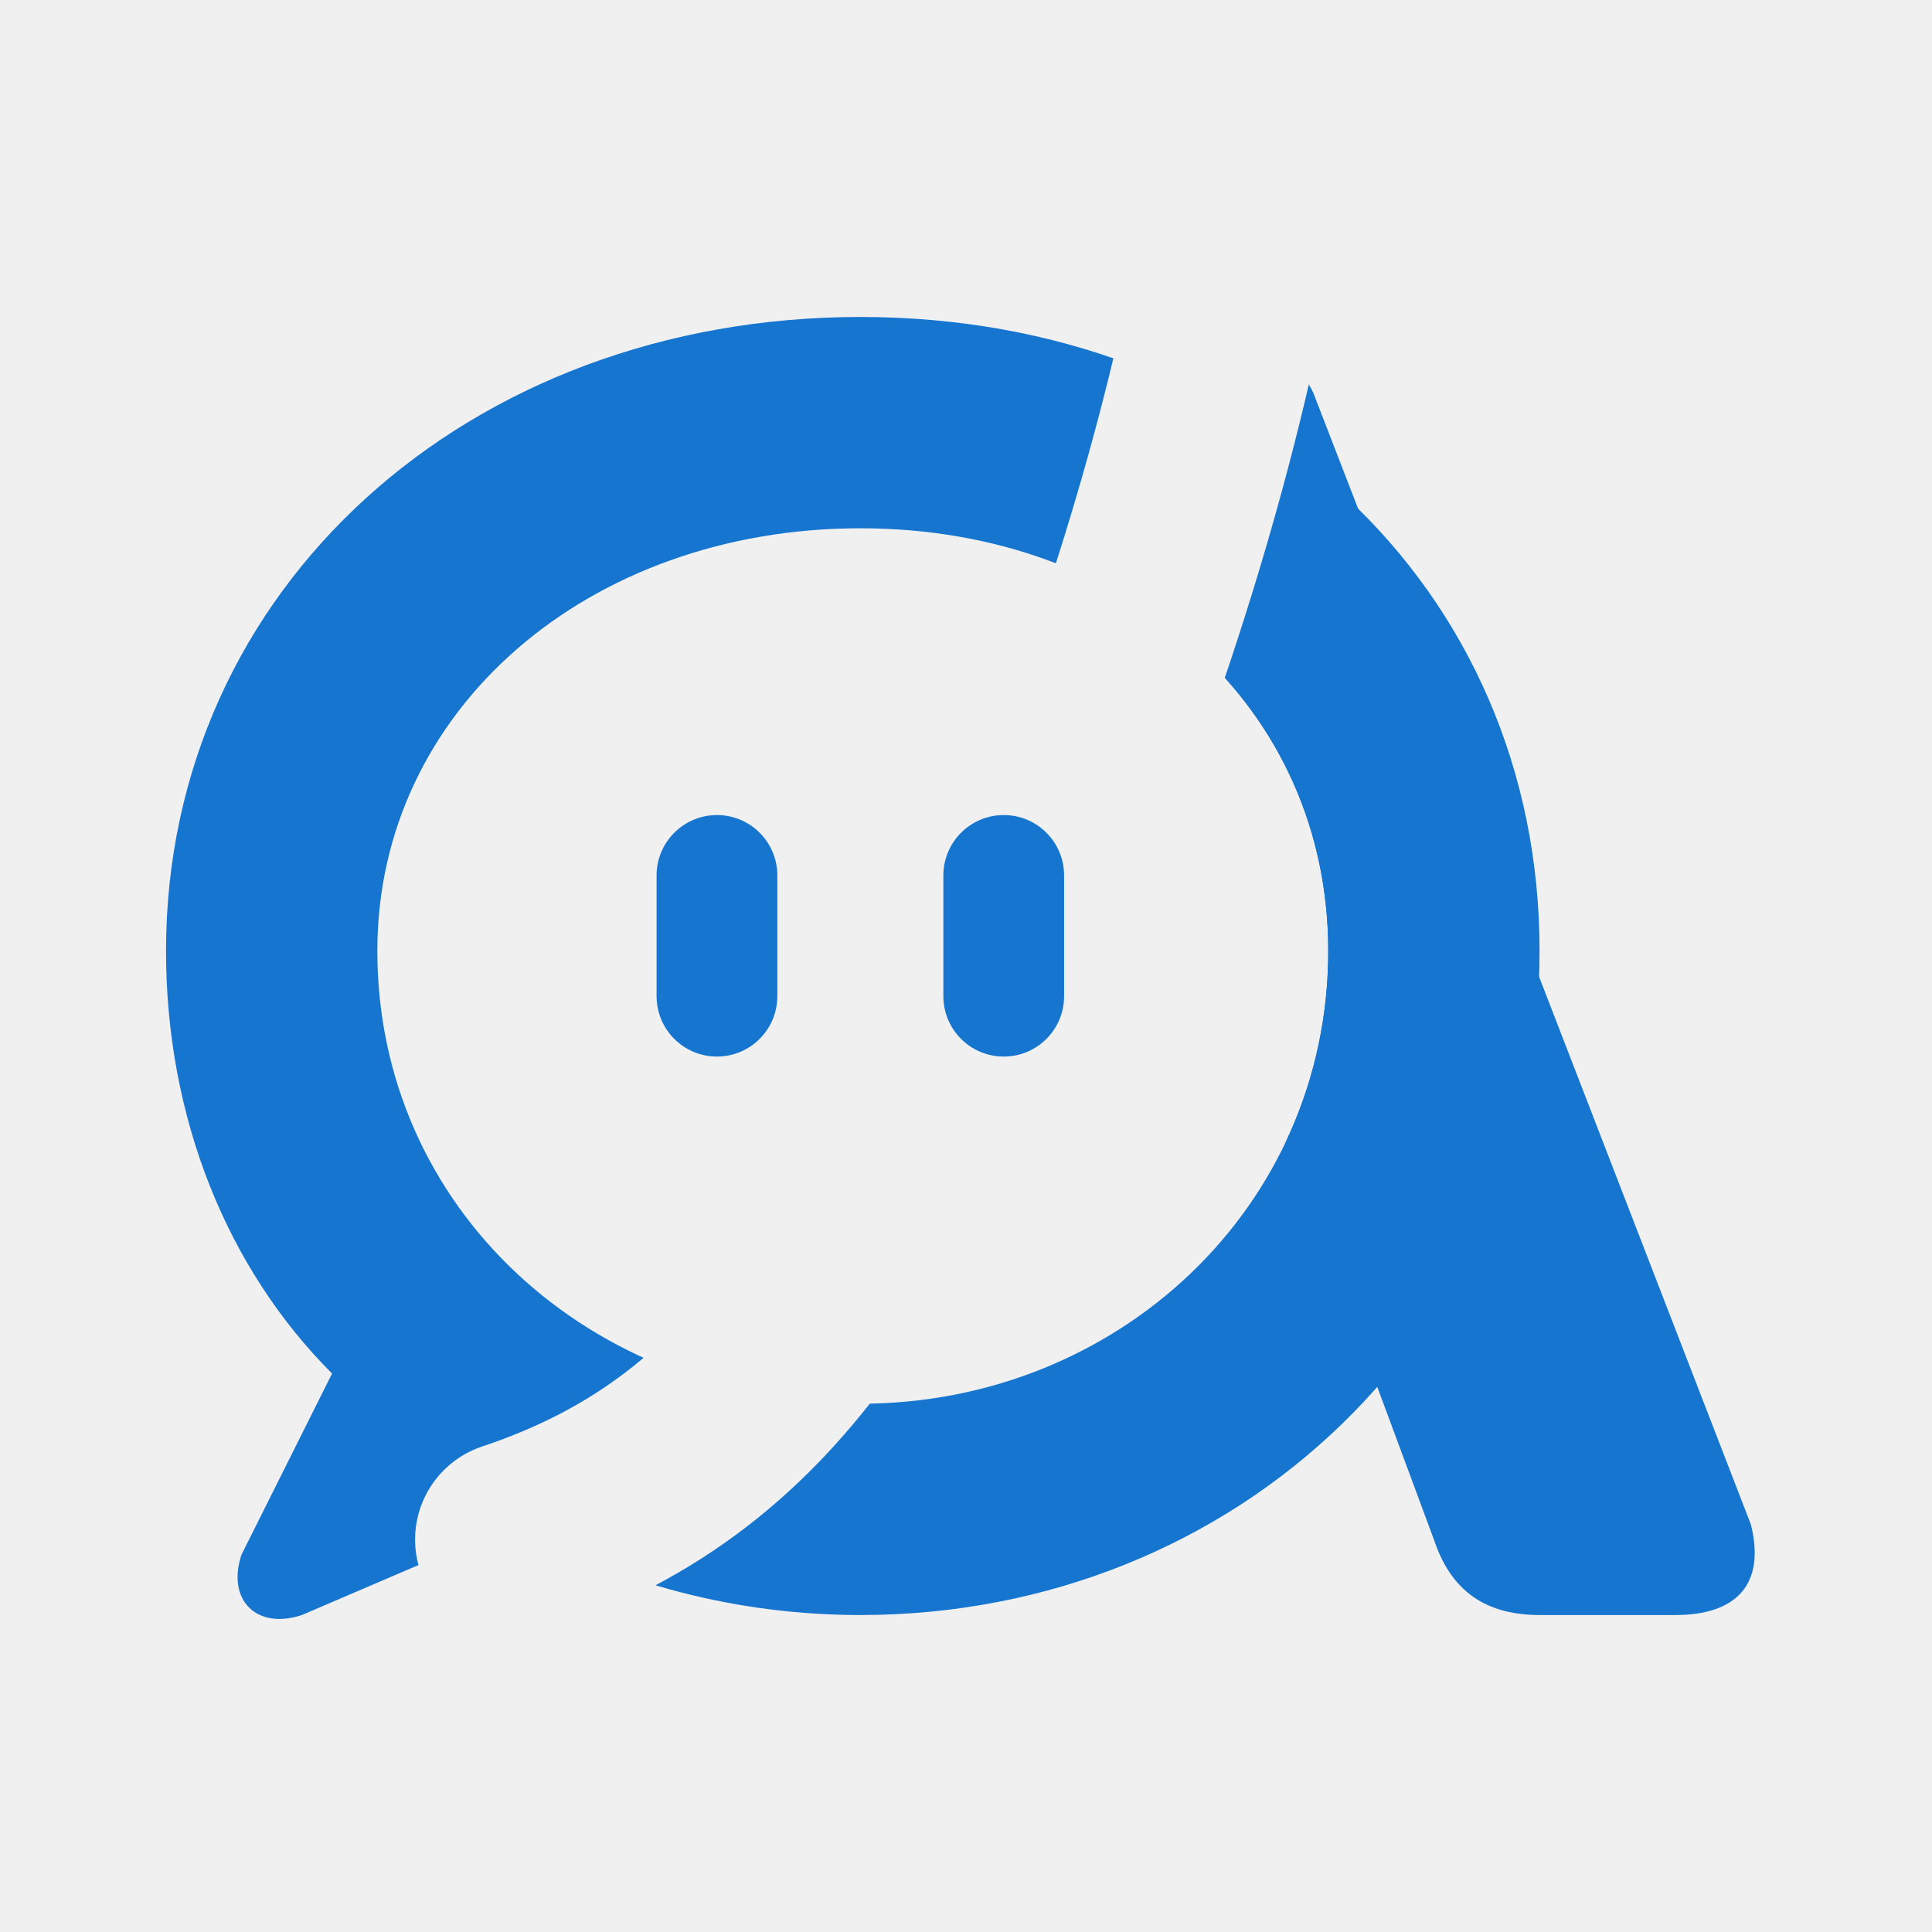
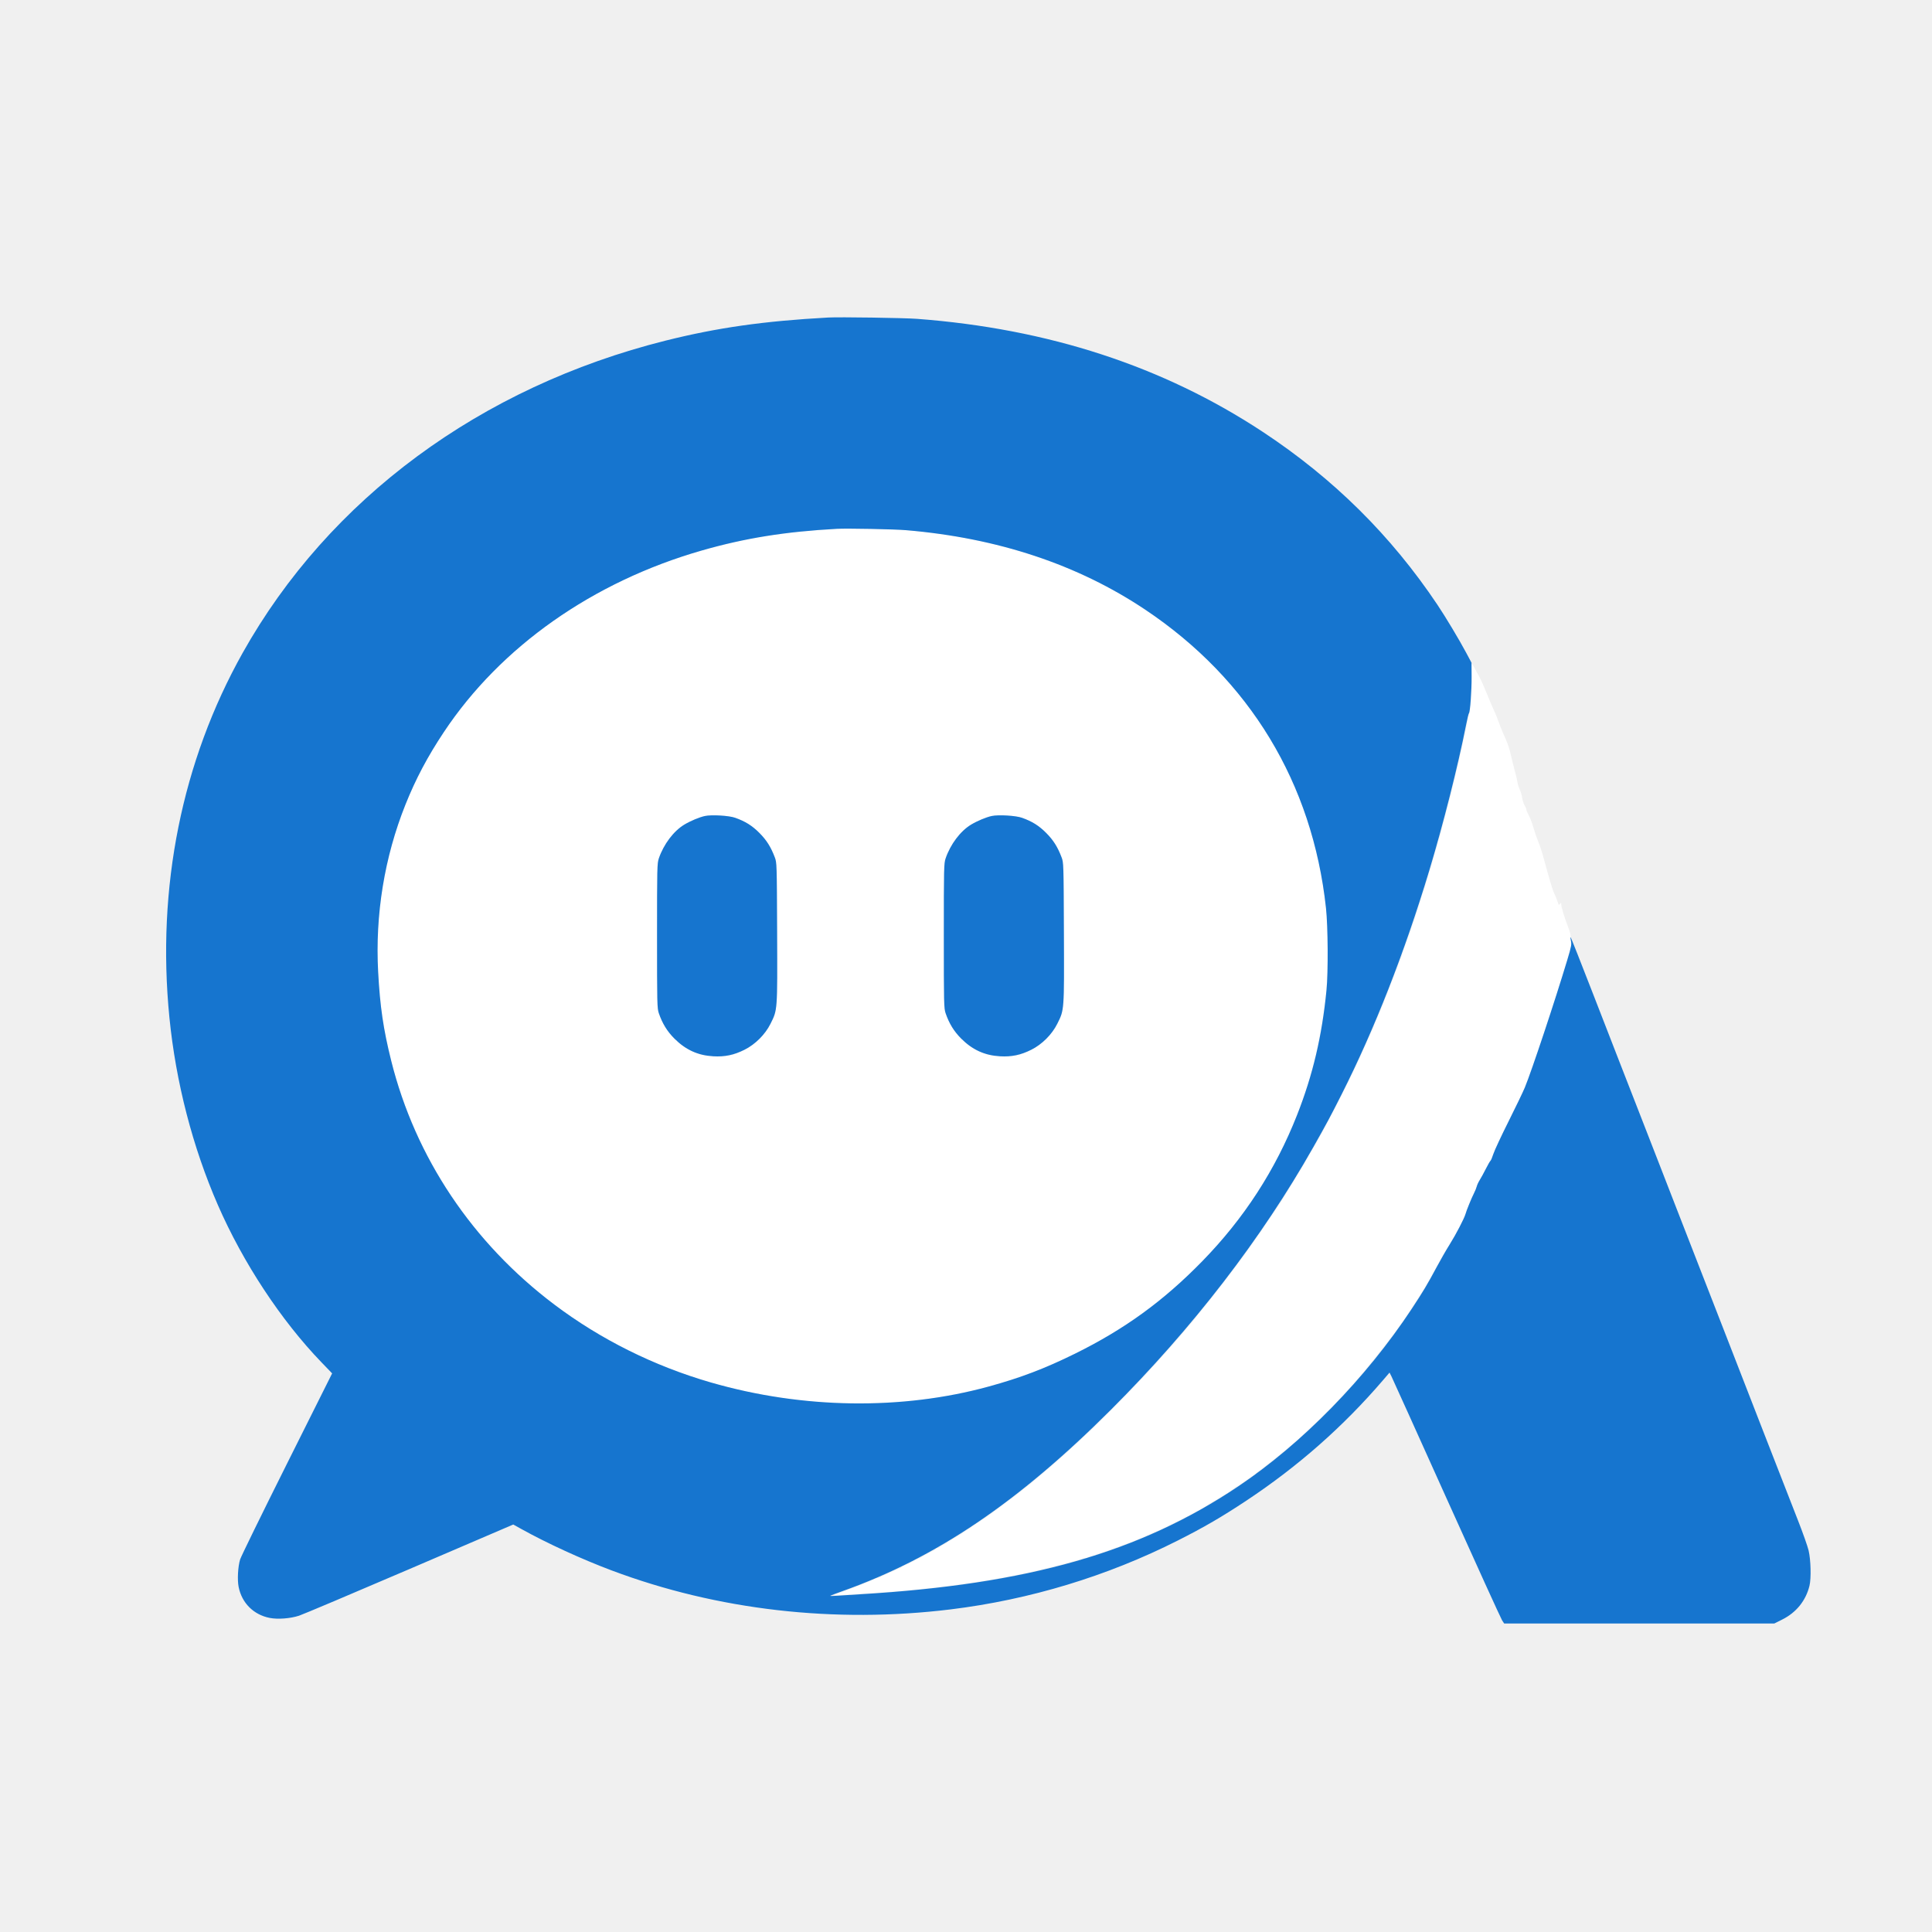
- <svg xmlns="http://www.w3.org/2000/svg" viewBox="0 0 128 128" width="128" height="128" role="img" aria-labelledby="title desc">
-   <defs>
-     <mask id="outside-face" maskUnits="userSpaceOnUse" x="0" y="0" width="128" height="128">
-       <rect width="128" height="128" fill="white" />
-       <path d="M58 32C76 32 89 44 89 60C89 77 75 90 58 90C40 90 26 77 26 60C26 44 40 32 58 32Z" fill="black" />
-     </mask>
-     <mask id="embrace" maskUnits="userSpaceOnUse" x="0" y="0" width="128" height="128">
-       <rect width="128" height="128" fill="white" />
-       <path d="M84 7C80 36 66 68 55 84C50 91 44 96 35 99" fill="none" stroke="black" stroke-width="13" stroke-linecap="round" />
-     </mask>
-   </defs>
-   <g transform="translate(-1 3)">
-     <g fill="#1675cf" mask="url(#embrace)">
-       <path fill-rule="evenodd" d="M58 18C32 18 12 36 12 60C12 71 16 81 23 88L17 100C16 103 18 105 21 104L35 98C42 102 50 104 58 104C83 104 103 85 103 60C103 36 84 18 58 18ZM58 32C76 32 89 44 89 60C89 77 75 90 58 90C40 90 26 77 26 60C26 44 40 32 58 32Z" />
-       <path mask="url(#outside-face)" d="M76 23C78 17 85 17 88 23L117 98C118 102 116 104 112 104H103C99 104 97 102 96 99L73 37Z" />
-     </g>
-     <g fill="#1675cf">
-       <rect x="44.5" y="51" width="8" height="16" rx="4" />
-       <rect x="63.5" y="51" width="8" height="16" rx="4" />
-     </g>
-   </g>
+ <svg xmlns="http://www.w3.org/2000/svg" viewBox="0 0 2048 2048" width="128" height="128" role="img" aria-labelledby="title desc">
+   <path d="M 887 560.584 C 832.506 563.553, 789.739 570.412, 744.057 583.513 C 628.460 616.662, 530.751 685.421, 470.526 776 C 453.242 801.994, 440.658 825.726, 429.983 852.454 C 407.582 908.543, 397.537 969.717, 400.819 1030.069 C 401.460 1041.856, 402.668 1057.350, 403.502 1064.500 C 409.089 1112.360, 423.256 1162.407, 443.557 1206 C 475.853 1275.348, 524.861 1335.545, 587.500 1382.804 C 636.528 1419.795, 693.258 1448.042, 753.500 1465.461 C 850.531 1493.516, 955.768 1495.070, 1047.968 1469.807 C 1081.773 1460.545, 1107.513 1450.752, 1139.500 1434.983 C 1191.637 1409.280, 1232.374 1379.798, 1273.014 1338.359 C 1310.476 1300.159, 1337.211 1262.389, 1360.687 1214.500 C 1384.624 1165.671, 1399.308 1113.384, 1405.622 1054.500 C 1408.010 1032.235, 1407.997 984.556, 1405.597 962.500 C 1391.187 830.045, 1324.708 720.318, 1214 646.261 C 1142.537 598.457, 1057.619 570.236, 960.500 562.015 C 947.890 560.948, 898.118 559.979, 887 560.584 M 1559.958 704.500 C 1559.923 705.600, 1559.939 712.125, 1559.992 719 C 1560.097 732.564, 1558.528 752.698, 1556.991 757.500 C 1556.464 759.150, 1555.831 762.075, 1555.585 764 C 1555.339 765.925, 1554.683 769.525, 1554.128 772 C 1552.497 779.261, 1550.592 788.196, 1549.544 793.500 C 1549.326 794.600, 1549.047 795.725, 1548.922 796 C 1548.797 796.275, 1548.612 796.950, 1548.510 797.500 C 1548.315 798.557, 1546.679 806.149, 1546.464 807 C 1546.394 807.275, 1546.041 808.625, 1545.679 810 C 1545.317 811.375, 1544.806 813.625, 1544.542 815 C 1544.279 816.375, 1543.585 819.300, 1543 821.500 C 1542.415 823.700, 1541.708 826.625, 1541.429 828 C 1541.150 829.375, 1540.695 831.252, 1540.419 832.170 C 1539.804 834.213, 1538.987 837.666, 1538.330 841 C 1538.059 842.375, 1537.662 844.067, 1537.446 844.760 C 1537.231 845.454, 1537.013 846.233, 1536.962 846.492 C 1536.911 846.751, 1535.993 850.009, 1534.921 853.731 C 1533.850 857.454, 1532.801 861.400, 1532.592 862.500 C 1532.383 863.600, 1531.012 868.891, 1529.547 874.258 C 1528.081 879.625, 1526.724 884.800, 1526.530 885.758 C 1526.336 886.716, 1525.656 888.850, 1525.019 890.500 C 1524.381 892.150, 1523.899 893.615, 1523.948 893.754 C 1524.162 894.372, 1522.758 899.682, 1521.901 901.500 C 1521.383 902.600, 1520.770 904.400, 1520.541 905.500 C 1519.206 911.890, 1515.694 923.664, 1514.801 924.740 C 1514.226 925.433, 1514.024 926, 1514.353 926 C 1514.682 926, 1514.472 927.237, 1513.886 928.750 C 1513.301 930.263, 1512.659 932.307, 1512.460 933.293 C 1512.082 935.168, 1510.250 941.073, 1508.984 944.500 C 1507.886 947.474, 1503.237 962.195, 1502.669 964.500 C 1501.696 968.446, 1489.053 1004.536, 1488.060 1006.199 C 1487.503 1007.134, 1486.788 1009.365, 1486.472 1011.158 C 1486.156 1012.951, 1485.530 1014.887, 1485.081 1015.459 C 1484.632 1016.032, 1483.471 1018.975, 1482.500 1022 C 1481.529 1025.025, 1480.404 1027.950, 1480 1028.500 C 1479.596 1029.050, 1478.471 1031.975, 1477.500 1035 C 1476.529 1038.025, 1475.404 1040.950, 1475 1041.500 C 1474.596 1042.050, 1473.471 1044.975, 1472.500 1048 C 1471.529 1051.025, 1470.418 1053.950, 1470.031 1054.500 C 1469.643 1055.050, 1468.270 1058.425, 1466.980 1062 C 1464.644 1068.473, 1459.775 1079.931, 1457.956 1083.236 C 1457.430 1084.191, 1457 1085.402, 1457 1085.927 C 1457 1086.452, 1455.265 1090.621, 1453.145 1095.191 C 1451.024 1099.761, 1447.821 1106.875, 1446.027 1111 C 1440.113 1124.598, 1438.835 1127.334, 1429.918 1145.500 C 1418.588 1168.582, 1399.627 1204.777, 1394.295 1213.500 C 1388.952 1222.240, 1384.591 1229.716, 1382.336 1234 C 1381.033 1236.475, 1378.184 1241.200, 1376.005 1244.500 C 1373.826 1247.800, 1370.681 1252.975, 1369.017 1256 C 1365.387 1262.601, 1351.757 1283.886, 1349.808 1286 C 1349.048 1286.825, 1345.522 1292, 1341.973 1297.500 C 1338.424 1303, 1335.166 1307.759, 1334.733 1308.076 C 1334.300 1308.392, 1332.408 1311.092, 1330.527 1314.076 C 1328.647 1317.059, 1326.508 1320.175, 1325.773 1321 C 1325.038 1321.825, 1323.101 1324.510, 1321.468 1326.966 C 1319.836 1329.423, 1317.913 1332.123, 1317.195 1332.966 C 1316.477 1333.810, 1313.889 1337.200, 1311.445 1340.500 C 1309 1343.800, 1306.303 1347.400, 1305.451 1348.500 C 1304.600 1349.600, 1301.363 1353.875, 1298.259 1358 C 1290.305 1368.569, 1274.091 1388.930, 1270.787 1392.500 C 1269.259 1394.150, 1268.007 1395.772, 1268.005 1396.104 C 1268.002 1396.436, 1266.987 1397.815, 1265.750 1399.168 C 1264.513 1400.521, 1261.475 1404.040, 1259 1406.988 C 1251.578 1415.827, 1250.626 1416.933, 1247.500 1420.363 C 1245.850 1422.173, 1242.475 1426.031, 1240 1428.937 C 1237.525 1431.843, 1232.754 1437.208, 1229.398 1440.860 C 1226.041 1444.512, 1222.069 1448.850, 1220.571 1450.500 C 1202.539 1470.360, 1164.780 1508.654, 1150.070 1522 C 1146.129 1525.575, 1140.301 1530.975, 1137.118 1534 C 1129.801 1540.954, 1118.641 1550.721, 1103.984 1563 C 1101.686 1564.925, 1098.566 1567.625, 1097.051 1569 C 1095.536 1570.375, 1092.820 1572.625, 1091.015 1574 C 1089.210 1575.375, 1086.889 1577.175, 1085.857 1578 C 1084.826 1578.825, 1082.824 1580.400, 1081.410 1581.500 C 1079.996 1582.600, 1078.313 1583.966, 1077.670 1584.536 C 1077.026 1585.105, 1074.256 1587.130, 1071.513 1589.036 C 1068.771 1590.941, 1066.032 1592.950, 1065.428 1593.500 C 1064.824 1594.050, 1063.081 1595.400, 1061.554 1596.500 C 1060.028 1597.600, 1058.260 1598.950, 1057.626 1599.500 C 1056.992 1600.050, 1054.229 1602.059, 1051.487 1603.964 C 1048.744 1605.870, 1045.935 1607.978, 1045.244 1608.649 C 1044.553 1609.320, 1043.091 1610.154, 1041.994 1610.502 C 1040.897 1610.850, 1040 1611.500, 1040 1611.946 C 1040 1612.392, 1038.650 1613.317, 1037 1614 C 1035.350 1614.683, 1034 1615.638, 1034 1616.121 C 1034 1616.605, 1033.395 1617, 1032.655 1617 C 1031.915 1617, 1030.495 1617.900, 1029.500 1619 C 1028.505 1620.100, 1027.291 1621, 1026.803 1621 C 1026.315 1621, 1025.372 1621.456, 1024.708 1622.014 C 1021.362 1624.824, 1008.376 1632.801, 1005.750 1633.661 C 1004.788 1633.976, 1004 1634.562, 1004 1634.965 C 1004 1635.367, 1002.200 1636.508, 1000 1637.500 C 997.800 1638.492, 996 1639.685, 996 1640.152 C 996 1640.618, 995.100 1641, 994 1641 C 992.900 1641, 992 1641.401, 992 1641.891 C 992 1642.382, 990.313 1643.509, 988.250 1644.396 C 986.188 1645.284, 983.617 1646.570, 982.538 1647.255 C 976.408 1651.145, 972.877 1653, 971.603 1653 C 970.813 1653, 970.017 1653.354, 969.833 1653.787 C 969.420 1654.762, 958.727 1660, 957.150 1660 C 956.518 1660, 956 1660.420, 956 1660.933 C 956 1661.446, 954.988 1662.178, 953.750 1662.560 C 951.299 1663.316, 938.216 1669.158, 933.669 1671.526 C 932.112 1672.337, 930.012 1673, 929.002 1673 C 927.993 1673, 927.017 1673.392, 926.833 1673.872 C 926.532 1674.659, 897.944 1685.973, 888.750 1688.943 C 886.688 1689.610, 885 1690.393, 885 1690.684 C 885 1690.974, 888.937 1690.932, 893.750 1690.589 C 898.563 1690.246, 907 1689.740, 912.500 1689.463 C 923.121 1688.929, 930.755 1688.419, 940.500 1687.590 C 943.800 1687.309, 950.100 1686.818, 954.500 1686.499 C 958.900 1686.180, 963.929 1685.738, 965.674 1685.516 C 967.420 1685.295, 971.695 1684.852, 975.174 1684.531 C 978.654 1684.210, 983.075 1683.738, 985 1683.481 C 986.925 1683.225, 990.975 1682.784, 994 1682.501 C 999.072 1682.027, 1004.529 1681.336, 1009.500 1680.537 C 1010.600 1680.361, 1015.775 1679.698, 1021 1679.065 C 1026.225 1678.431, 1032.750 1677.490, 1035.500 1676.973 C 1038.250 1676.456, 1042.075 1675.815, 1044 1675.548 C 1051.249 1674.544, 1054.655 1673.977, 1059.925 1672.897 C 1062.909 1672.286, 1066.509 1671.596, 1067.925 1671.365 C 1069.341 1671.134, 1071.400 1670.734, 1072.500 1670.475 C 1073.600 1670.217, 1076.075 1669.775, 1078 1669.495 C 1079.925 1669.214, 1090.050 1666.947, 1100.500 1664.457 C 1125.630 1658.469, 1126.155 1658.336, 1136 1655.497 C 1139.025 1654.624, 1142.582 1653.684, 1143.905 1653.408 C 1145.227 1653.131, 1147.149 1652.455, 1148.175 1651.906 C 1149.202 1651.357, 1150.451 1651.161, 1150.952 1651.470 C 1151.452 1651.779, 1152.120 1651.614, 1152.436 1651.103 C 1152.752 1650.592, 1154.806 1649.871, 1157 1649.500 C 1159.194 1649.129, 1161.212 1648.466, 1161.484 1648.026 C 1161.756 1647.587, 1163.613 1646.920, 1165.612 1646.545 C 1167.611 1646.170, 1169.978 1645.456, 1170.873 1644.957 C 1171.768 1644.459, 1176.100 1642.880, 1180.500 1641.447 C 1184.900 1640.014, 1189.979 1638.174, 1191.787 1637.357 C 1193.595 1636.539, 1195.910 1635.710, 1196.931 1635.513 C 1197.952 1635.317, 1201.324 1633.996, 1204.423 1632.578 C 1207.523 1631.160, 1210.306 1630, 1210.608 1630 C 1210.909 1630, 1214.431 1628.425, 1218.433 1626.500 C 1222.435 1624.575, 1226.060 1623, 1226.487 1623 C 1227.583 1623, 1260.873 1606.466, 1270.500 1601.140 C 1274.900 1598.706, 1279.400 1595.953, 1280.500 1595.022 C 1281.600 1594.091, 1284.075 1592.558, 1286 1591.614 C 1287.925 1590.671, 1291.525 1588.579, 1294 1586.966 C 1296.475 1585.352, 1299.175 1583.731, 1300 1583.362 C 1300.825 1582.993, 1303.376 1581.185, 1305.668 1579.345 C 1307.961 1577.505, 1310.108 1576, 1310.440 1576 C 1311.373 1576, 1319.042 1570.917, 1323.603 1567.276 C 1325.860 1565.474, 1328.218 1564, 1328.845 1564 C 1329.471 1564, 1330.545 1563.100, 1331.232 1562 C 1331.919 1560.900, 1332.888 1560, 1333.386 1560 C 1334.468 1560, 1370.799 1530.868, 1376.594 1525.355 C 1378.823 1523.235, 1387.284 1515.200, 1395.398 1507.500 C 1408.425 1495.138, 1418.166 1485.028, 1436.721 1464.614 C 1443.734 1456.898, 1476.219 1416.281, 1481.062 1409.172 C 1483.188 1406.052, 1486.745 1401.025, 1488.968 1398 C 1491.190 1394.975, 1493.348 1391.825, 1493.762 1391 C 1494.176 1390.175, 1497.498 1384.954, 1501.146 1379.398 C 1504.793 1373.842, 1508.839 1367.474, 1510.138 1365.247 C 1516.325 1354.638, 1520.166 1347.770, 1524.536 1339.500 C 1527.151 1334.550, 1530.954 1328.025, 1532.985 1325 C 1541.445 1312.404, 1553.950 1288.842, 1554.017 1285.374 C 1554.040 1284.158, 1560.173 1269.352, 1562.663 1264.500 C 1563.792 1262.300, 1565.023 1259.225, 1565.398 1257.667 C 1565.773 1256.109, 1567.194 1253.069, 1568.555 1250.912 C 1569.917 1248.755, 1572.835 1243.412, 1575.041 1239.039 C 1577.246 1234.665, 1579.454 1230.838, 1579.947 1230.533 C 1580.441 1230.228, 1581.828 1226.946, 1583.030 1223.239 C 1584.232 1219.533, 1591.457 1204.043, 1599.085 1188.818 C 1606.713 1173.593, 1614.499 1157.393, 1616.387 1152.818 C 1623.628 1135.277, 1648.464 1060.619, 1661.524 1017.137 C 1665.329 1004.468, 1666.006 1001.050, 1665.387 997.637 C 1664.974 995.362, 1664.748 992.704, 1664.884 991.730 C 1665.021 990.757, 1663.772 986.482, 1662.109 982.230 C 1658.488 972.974, 1655.012 961.462, 1654.968 958.582 C 1654.939 956.650, 1654.842 956.625, 1653.622 958.231 C 1652.444 959.782, 1652.176 959.524, 1651.042 955.731 C 1650.346 953.404, 1648.958 949.919, 1647.957 947.987 C 1645.965 944.139, 1642.981 934.266, 1635.716 907.488 C 1634.372 902.531, 1632.043 895.556, 1630.541 891.988 C 1629.039 888.419, 1626.802 881.900, 1625.569 877.500 C 1624.336 873.100, 1622.128 867.254, 1620.664 864.508 C 1619.199 861.762, 1618 858.890, 1618 858.126 C 1618 857.362, 1617.153 855.333, 1616.118 853.618 C 1615.083 851.903, 1613.915 848.261, 1613.523 845.523 C 1613.130 842.786, 1612.006 838.961, 1611.025 837.023 C 1610.043 835.086, 1608.929 831.475, 1608.548 829 C 1608.168 826.525, 1607.016 821.575, 1605.987 818 C 1604.959 814.425, 1603.153 807.225, 1601.974 802 C 1599.851 792.589, 1598.127 787.639, 1593.266 777 C 1591.884 773.975, 1589.740 768.549, 1588.501 764.942 C 1587.263 761.336, 1585.070 755.936, 1583.627 752.942 C 1582.185 749.949, 1578.849 742.100, 1576.214 735.500 C 1573.578 728.900, 1569.865 720.631, 1567.961 717.125 C 1566.058 713.618, 1563.492 708.893, 1562.260 706.625 C 1560.669 703.695, 1560.003 703.079, 1559.958 704.500 M 747.303 864.983 C 741.399 866.241, 731.921 870.201, 725.374 874.145 C 714.044 880.971, 703.484 894.993, 698.373 910 C 696.607 915.187, 696.500 919.851, 696.500 992 C 696.500 1064.149, 696.607 1068.813, 698.373 1074 C 705.626 1095.296, 720.705 1110.375, 742 1117.627 C 749.796 1120.282, 770.204 1120.282, 778 1117.627 C 795.316 1111.730, 809.378 1099.989, 816.739 1085.283 C 824.235 1070.304, 824.120 1071.893, 823.780 988.500 C 823.481 915.102, 823.461 914.453, 821.284 908.725 C 817.116 897.752, 812.589 890.589, 805 882.957 C 797.284 875.196, 790.085 870.693, 779.275 866.864 C 772.734 864.548, 754.408 863.469, 747.303 864.983 M 1051.303 864.983 C 1045.399 866.241, 1035.921 870.201, 1029.374 874.145 C 1018.044 880.971, 1007.484 894.993, 1002.373 910 C 1000.607 915.187, 1000.500 919.851, 1000.500 992 C 1000.500 1064.149, 1000.607 1068.813, 1002.373 1074 C 1009.626 1095.296, 1024.705 1110.375, 1046 1117.627 C 1053.796 1120.282, 1074.204 1120.282, 1082 1117.627 C 1099.316 1111.730, 1113.378 1099.989, 1120.739 1085.283 C 1128.235 1070.304, 1128.120 1071.893, 1127.780 988.500 C 1127.481 915.102, 1127.461 914.453, 1125.284 908.725 C 1121.116 897.752, 1116.589 890.589, 1109 882.957 C 1101.284 875.196, 1094.085 870.693, 1083.275 866.864 C 1076.734 864.548, 1058.408 863.469, 1051.303 864.983" stroke="none" fill="#ffffff" fill-rule="evenodd" />
+   <path d="M 878 336.589 C 809.862 340.302, 760.482 347.314, 705.500 361.086 C 509.424 410.199, 348.687 528.902, 257.191 692.159 C 192.787 807.075, 165.902 940.883, 179.567 1078.491 C 186.392 1147.220, 204.161 1215.949, 231.017 1277.500 C 257.656 1338.552, 297.876 1399.603, 340.790 1444.128 L 352.081 1455.842 304.137 1551.725 C 277.768 1604.461, 255.452 1650.059, 254.545 1653.054 C 252.211 1660.762, 251.454 1674.549, 252.948 1682.142 C 256.308 1699.219, 268.779 1711.692, 285.852 1715.051 C 294.441 1716.740, 307.675 1715.744, 317 1712.705 C 321.125 1711.361, 373.903 1689.062, 434.285 1663.151 L 544.071 1616.042 552.963 1620.980 C 580.108 1636.052, 616.693 1652.821, 648.500 1664.769 C 760.393 1706.800, 884.785 1721.080, 1007.769 1706.014 C 1091.512 1695.755, 1173.643 1670.849, 1248.500 1633.014 C 1276.567 1618.827, 1295.283 1607.937, 1321.500 1590.538 C 1376.186 1554.243, 1424.064 1512.036, 1465.888 1463.251 L 1472.960 1455.002 1474.885 1458.774 C 1475.943 1460.849, 1502.316 1519.236, 1533.490 1588.524 C 1564.664 1657.811, 1591.144 1715.959, 1592.335 1717.743 L 1594.500 1720.986 1737.634 1720.993 L 1880.768 1721 1889.134 1716.828 C 1904.102 1709.365, 1914.226 1696.849, 1918.115 1681 C 1920.046 1673.130, 1919.555 1653.491, 1917.176 1643.500 C 1916.129 1639.100, 1911.124 1624.925, 1906.054 1612 C 1896.944 1588.776, 1882.390 1551.464, 1868.803 1516.500 C 1864.956 1506.600, 1858.701 1490.513, 1854.904 1480.750 C 1841.332 1445.856, 1833.707 1426.240, 1827.016 1409 C 1823.280 1399.375, 1811.799 1369.900, 1801.503 1343.500 C 1791.206 1317.100, 1779.734 1287.625, 1776.008 1278 C 1772.283 1268.375, 1763.804 1246.550, 1757.165 1229.500 C 1750.527 1212.450, 1740.540 1186.800, 1734.973 1172.500 C 1729.405 1158.200, 1721.773 1138.625, 1718.013 1129 C 1714.253 1119.375, 1700.964 1085.175, 1688.483 1053 C 1676.002 1020.825, 1665.441 994.127, 1665.016 993.671 C 1664.590 993.214, 1664.687 994.789, 1665.231 997.171 C 1666.115 1001.033, 1665.720 1003.171, 1661.566 1017 C 1648.453 1060.653, 1623.638 1135.254, 1616.387 1152.818 C 1614.499 1157.393, 1606.713 1173.593, 1599.085 1188.818 C 1591.457 1204.043, 1584.232 1219.533, 1583.030 1223.239 C 1581.828 1226.946, 1580.441 1230.228, 1579.947 1230.533 C 1579.454 1230.838, 1577.246 1234.665, 1575.041 1239.039 C 1572.835 1243.412, 1569.917 1248.755, 1568.555 1250.912 C 1567.194 1253.069, 1565.780 1256.109, 1565.413 1257.667 C 1565.046 1259.225, 1563.704 1262.525, 1562.432 1265 C 1559.944 1269.839, 1554.610 1282.913, 1553.456 1287 C 1552.131 1291.696, 1543.396 1308.486, 1536.809 1319 C 1533.190 1324.775, 1526.786 1335.948, 1522.578 1343.828 C 1513.240 1361.312, 1508.422 1369.362, 1496.391 1387.577 C 1447.678 1461.331, 1380.132 1530.354, 1312.004 1575.998 C 1207.947 1645.711, 1089.788 1679.377, 912 1689.968 C 902.375 1690.542, 891.134 1691.261, 887.021 1691.568 C 882.907 1691.874, 879.770 1691.897, 880.048 1691.618 C 880.327 1691.339, 886.168 1689.118, 893.028 1686.682 C 992.197 1651.465, 1079.139 1592.729, 1177.497 1494.500 C 1264.120 1407.991, 1337.327 1313.018, 1392.170 1216 C 1406.485 1190.678, 1410.312 1183.538, 1422.189 1160 C 1457.248 1090.523, 1488.558 1010.620, 1514.863 923.500 C 1529.881 873.764, 1545.439 812.296, 1554.096 768.500 C 1555.400 761.900, 1556.777 756.270, 1557.155 755.989 C 1558.399 755.066, 1560.063 731.929, 1559.955 717.072 L 1559.848 702.500 1554.250 692 C 1546.822 678.070, 1532.504 654.179, 1523.728 641.074 C 1474.514 567.584, 1413.467 507.160, 1338.500 457.736 C 1233.165 388.291, 1111.265 348.460, 972 337.980 C 958.321 336.951, 889.936 335.939, 878 336.589 M 887 560.584 C 832.506 563.553, 789.739 570.412, 744.057 583.513 C 628.460 616.662, 530.751 685.421, 470.526 776 C 453.150 802.133, 440.718 825.609, 429.772 852.954 C 407.526 908.531, 397.580 969.508, 400.850 1030.263 C 402.827 1066.998, 406.369 1091.103, 414.681 1124.410 C 440.271 1226.950, 500.720 1317.331, 587.500 1382.804 C 636.528 1419.795, 693.258 1448.042, 753.500 1465.461 C 850.531 1493.516, 955.768 1495.070, 1047.968 1469.807 C 1081.773 1460.545, 1107.513 1450.752, 1139.500 1434.983 C 1192.098 1409.053, 1233.363 1379.075, 1274.507 1336.906 C 1318.719 1291.591, 1352.026 1240.211, 1374.924 1182 C 1391.718 1139.308, 1401.352 1098.417, 1406.143 1049.500 C 1408.028 1030.249, 1407.722 982.209, 1405.589 962.500 C 1391.263 830.167, 1324.717 720.324, 1214 646.261 C 1142.537 598.457, 1057.619 570.236, 960.500 562.015 C 947.890 560.948, 898.118 559.979, 887 560.584 M 747.303 864.983 C 741.399 866.241, 731.921 870.201, 725.374 874.145 C 714.044 880.971, 703.484 894.993, 698.373 910 C 696.607 915.187, 696.500 919.851, 696.500 992 C 696.500 1064.149, 696.607 1068.813, 698.373 1074 C 702.098 1084.938, 707.209 1093.250, 714.980 1101.010 C 726.860 1112.873, 739.776 1118.749, 756.088 1119.709 C 768.271 1120.426, 778.009 1118.381, 789.283 1112.739 C 800.619 1107.065, 811.065 1096.619, 816.739 1085.283 C 824.235 1070.304, 824.120 1071.893, 823.780 988.500 C 823.481 915.102, 823.461 914.453, 821.284 908.725 C 817.116 897.752, 812.589 890.589, 805 882.957 C 797.284 875.196, 790.085 870.693, 779.275 866.864 C 772.734 864.548, 754.408 863.469, 747.303 864.983 M 1051.303 864.983 C 1045.399 866.241, 1035.921 870.201, 1029.374 874.145 C 1018.044 880.971, 1007.484 894.993, 1002.373 910 C 1000.607 915.187, 1000.500 919.851, 1000.500 992 C 1000.500 1064.149, 1000.607 1068.813, 1002.373 1074 C 1006.098 1084.938, 1011.209 1093.250, 1018.980 1101.010 C 1030.860 1112.873, 1043.776 1118.749, 1060.088 1119.709 C 1072.271 1120.426, 1082.009 1118.381, 1093.283 1112.739 C 1104.619 1107.065, 1115.065 1096.619, 1120.739 1085.283 C 1128.235 1070.304, 1128.120 1071.893, 1127.780 988.500 C 1127.481 915.102, 1127.461 914.453, 1125.284 908.725 C 1121.116 897.752, 1116.589 890.589, 1109 882.957 C 1101.284 875.196, 1094.085 870.693, 1083.275 866.864 C 1076.734 864.548, 1058.408 863.469, 1051.303 864.983" stroke="none" fill="#1675cf" fill-rule="evenodd" />
</svg>
